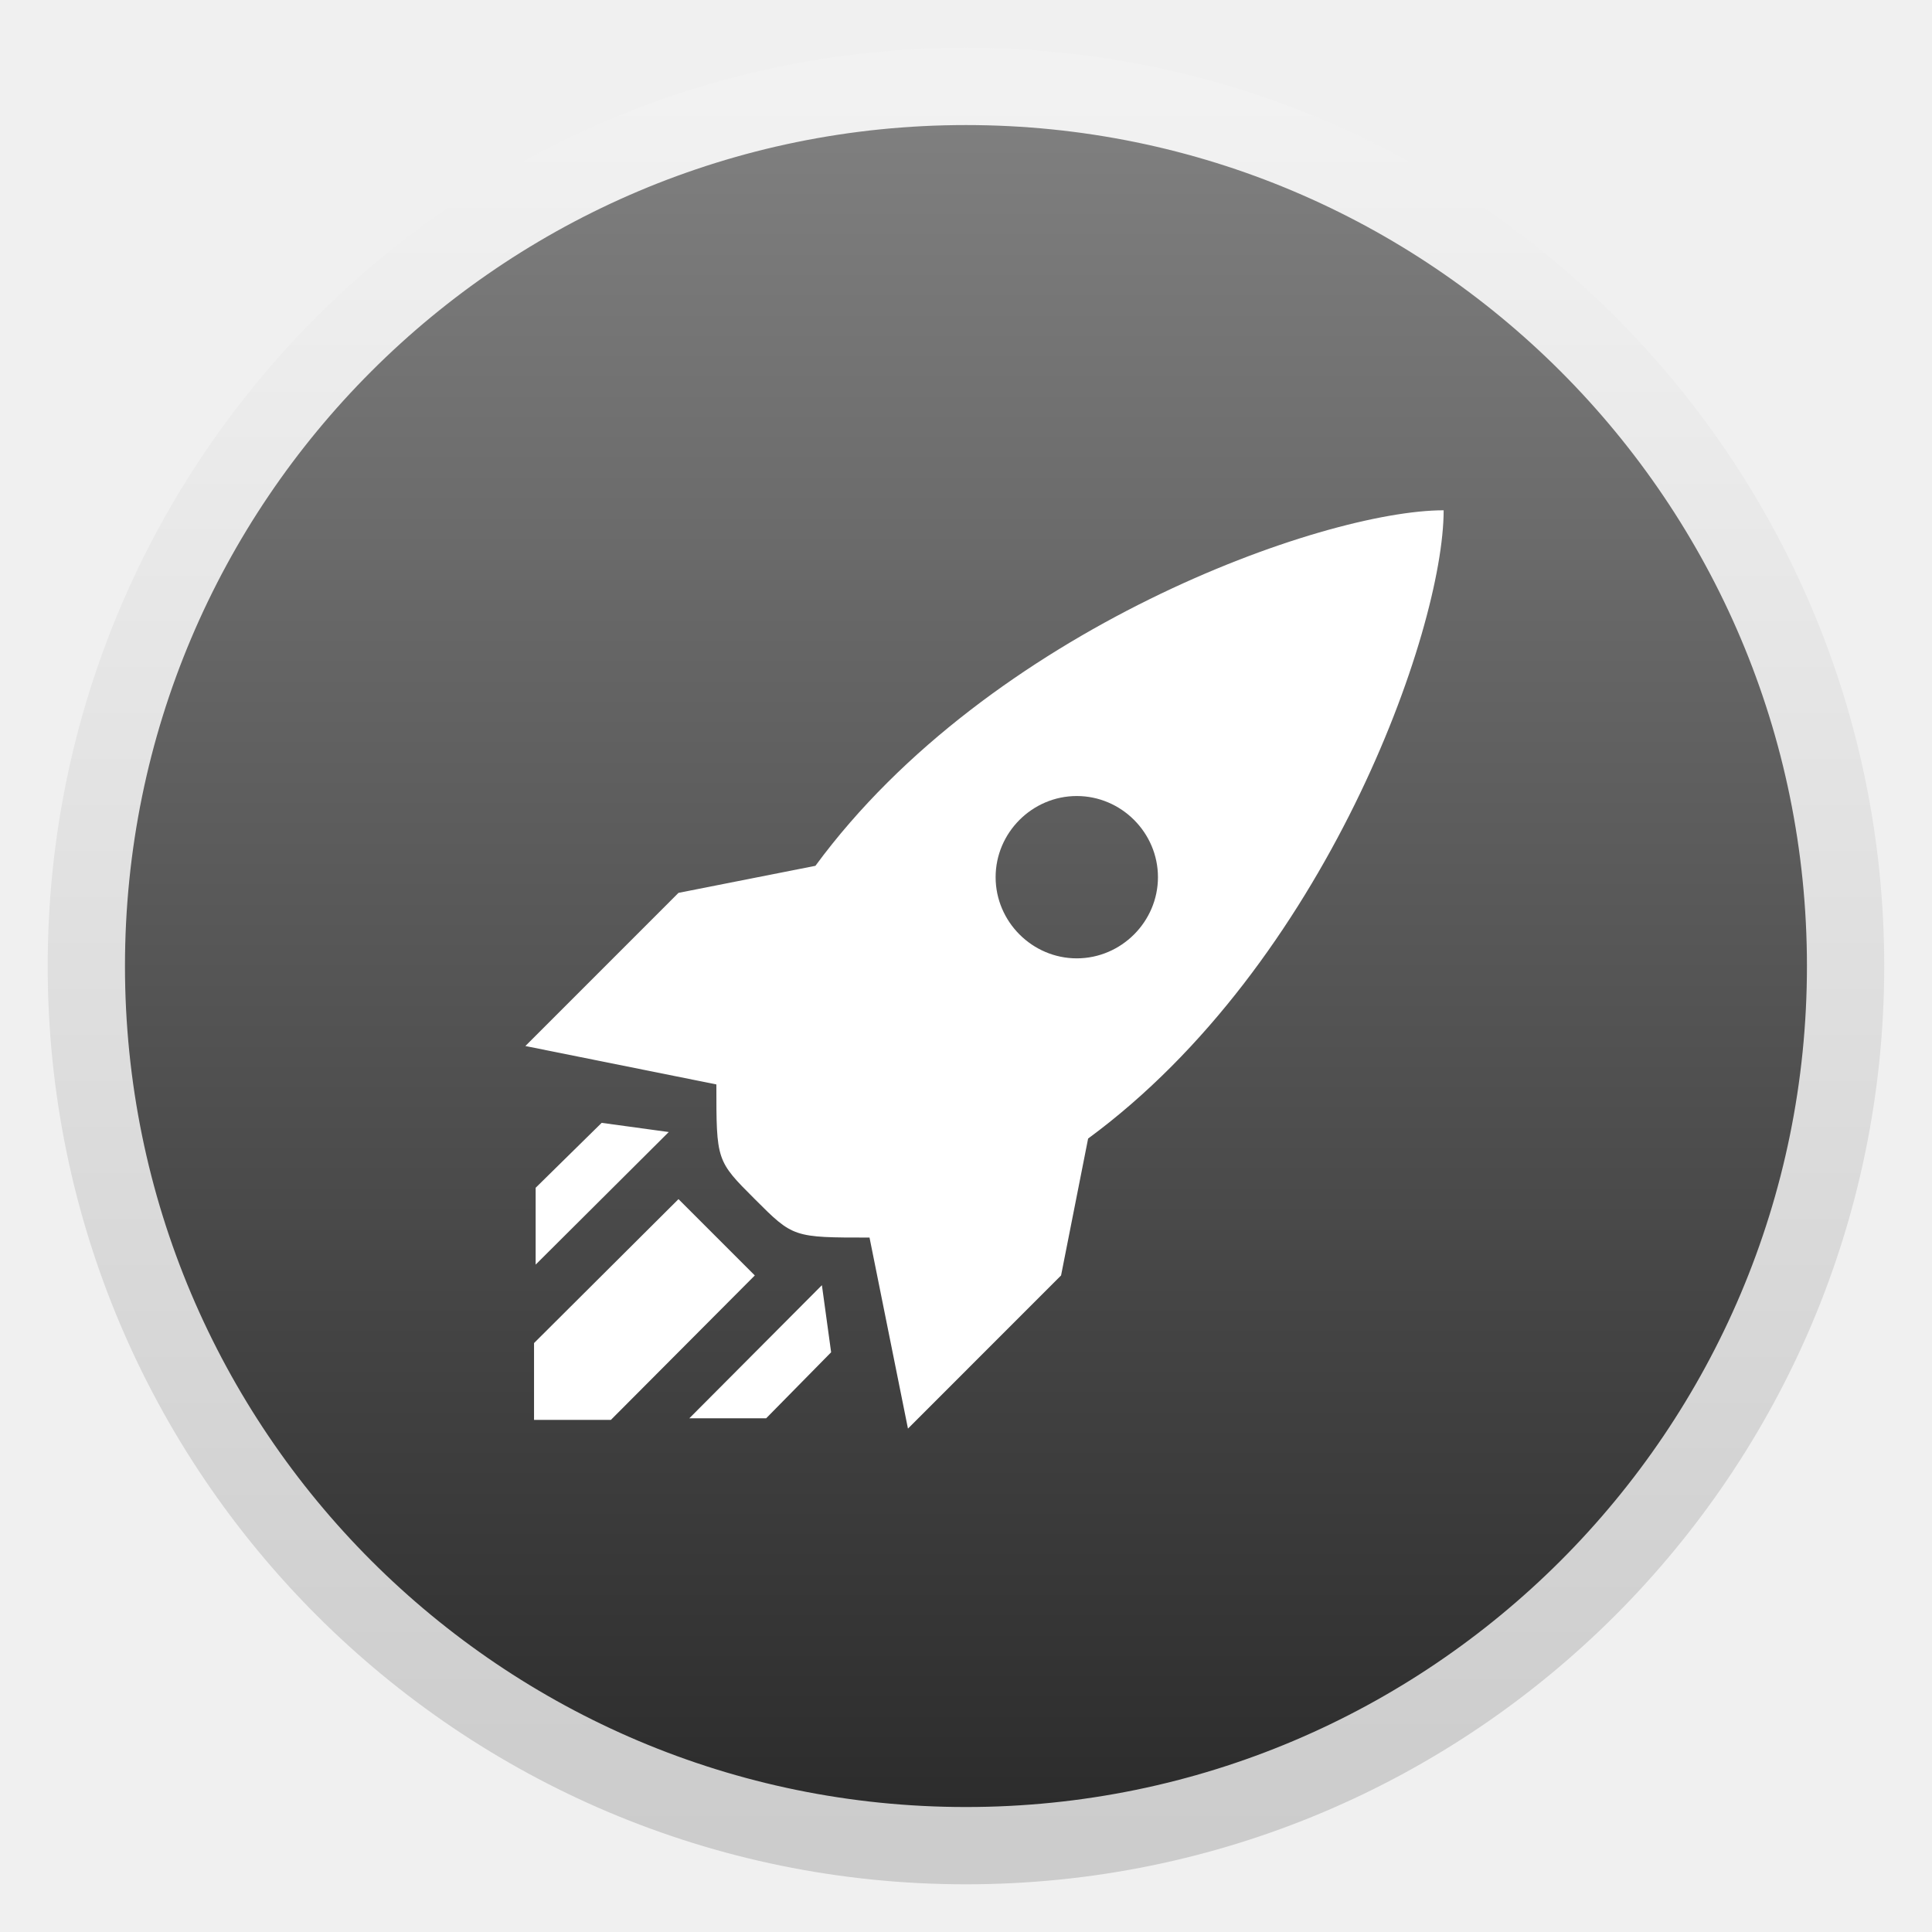
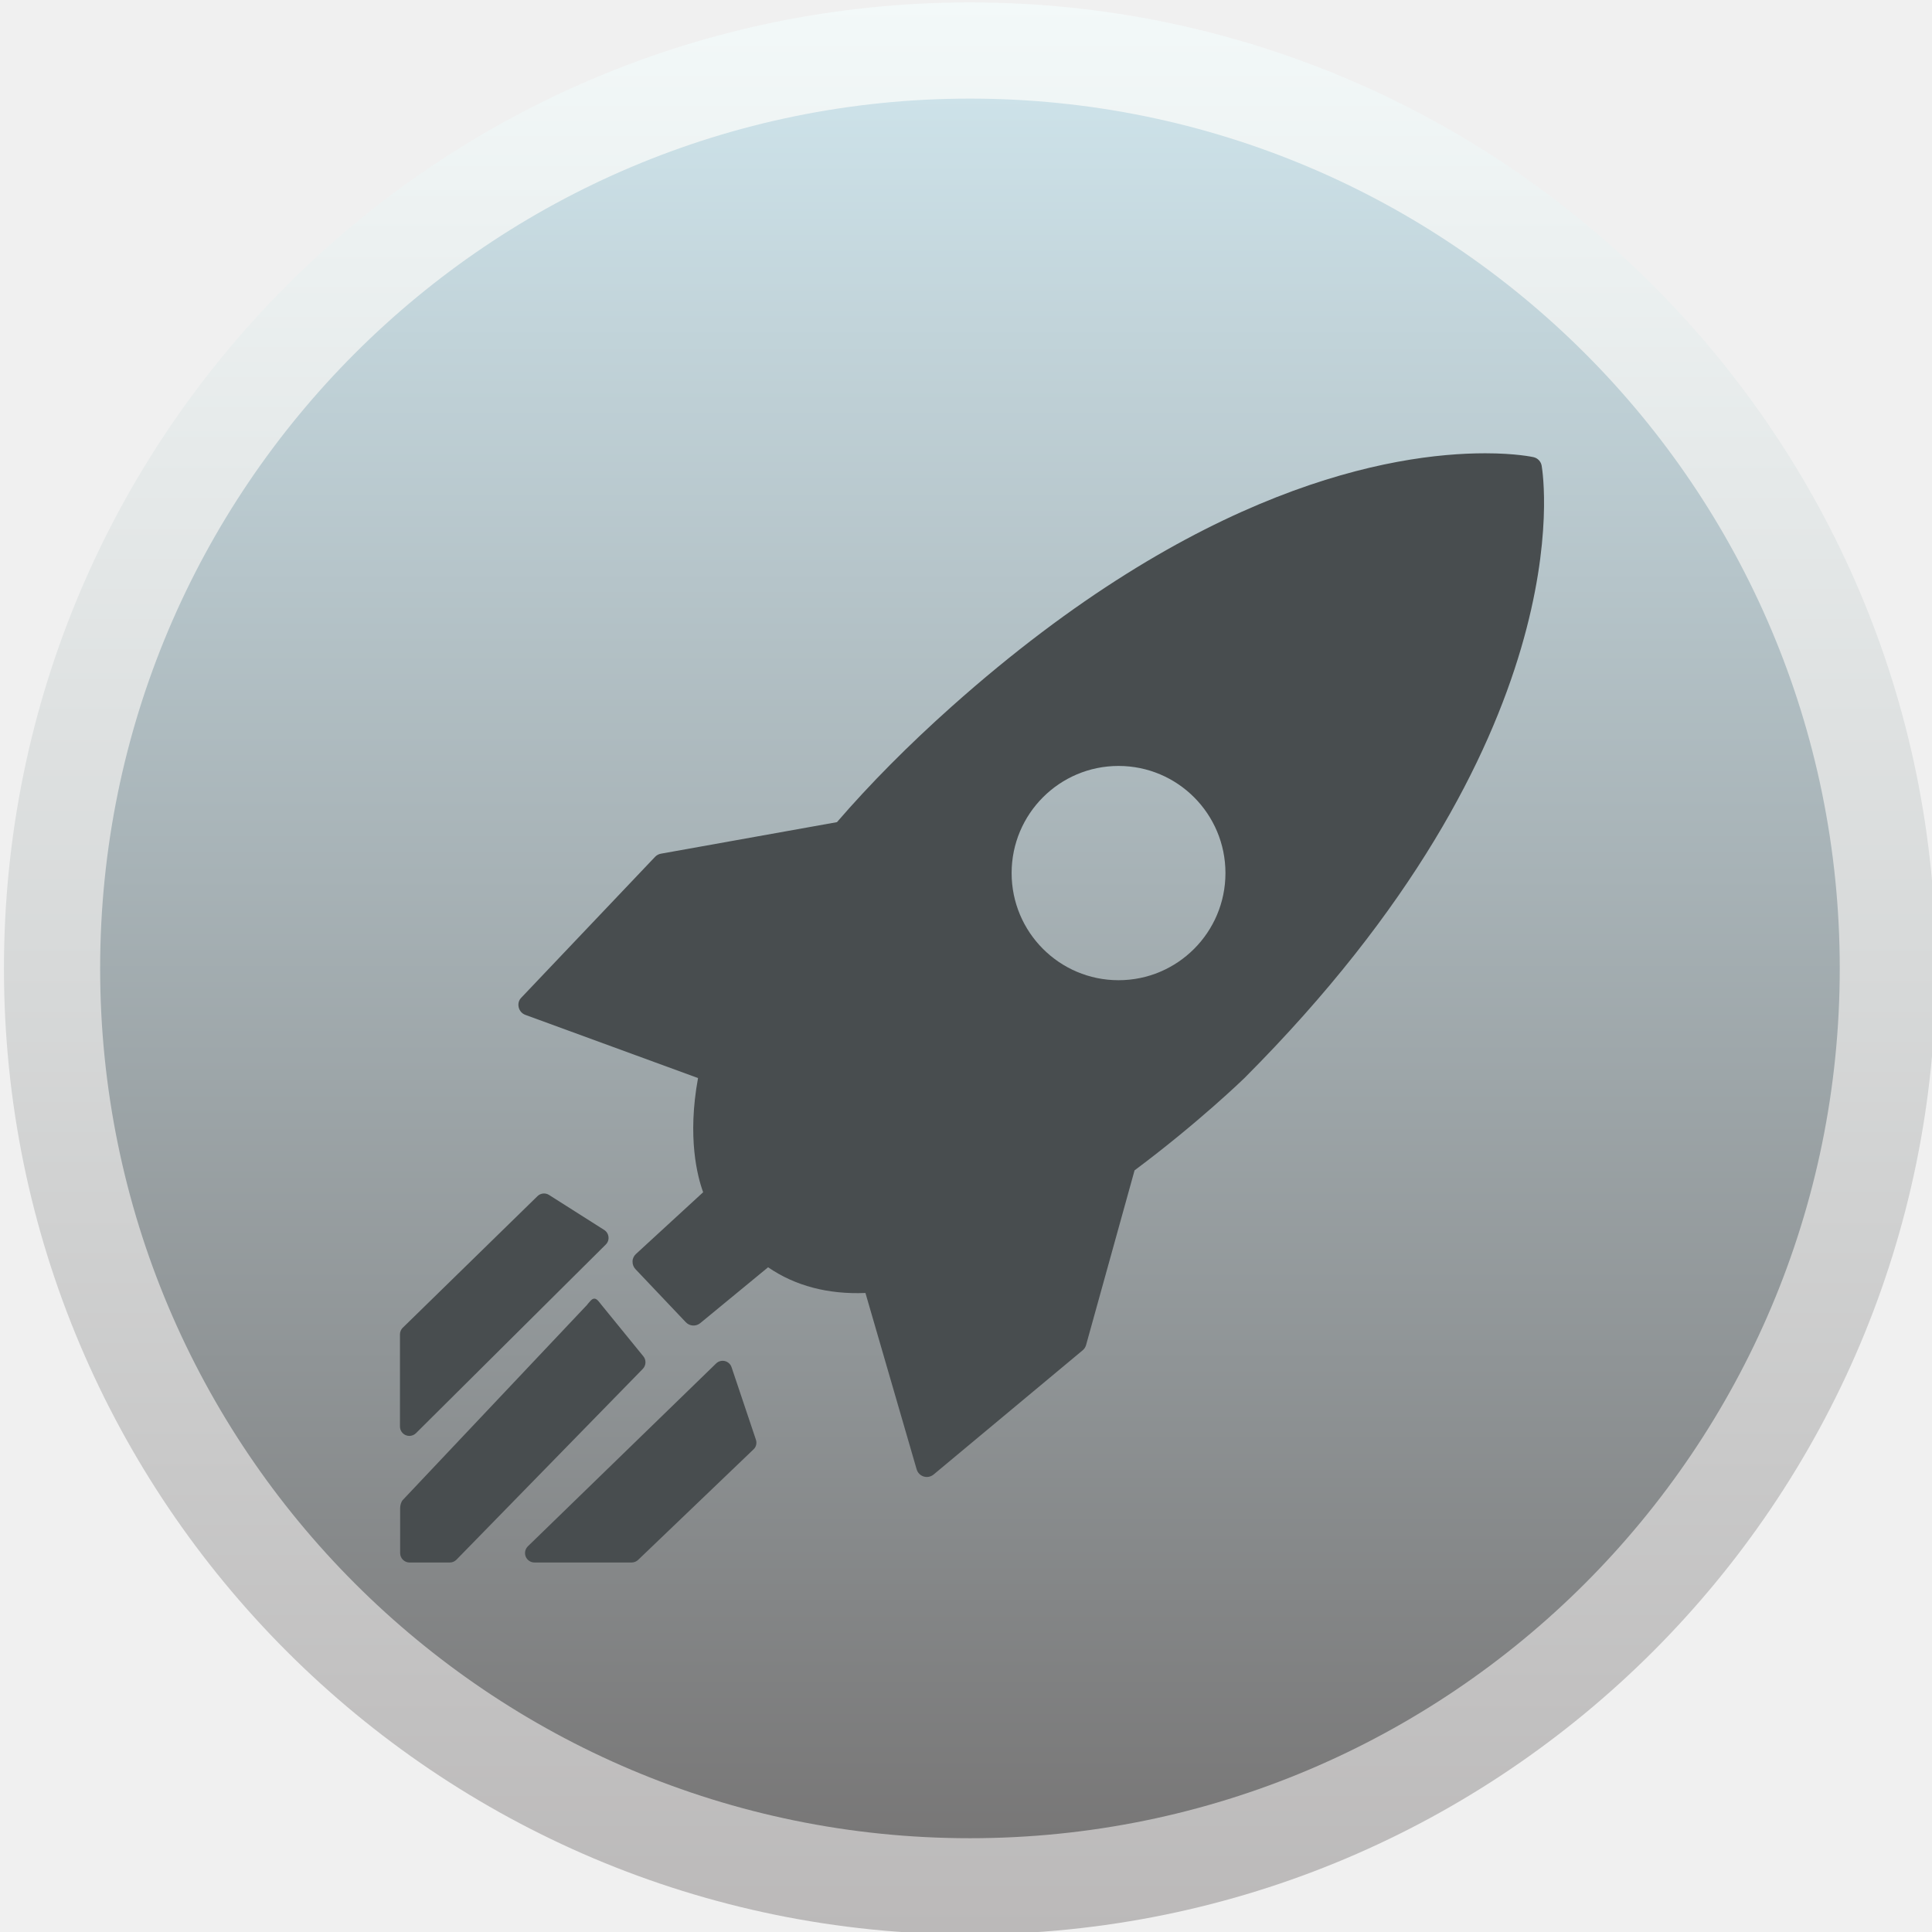
- <svg xmlns="http://www.w3.org/2000/svg" style="clip-rule:evenodd;fill-rule:evenodd;stroke-linecap:round;stroke-linejoin:round" version="1.1" viewBox="0 0 48 48">
-   <circle cx="23.759" cy="24.241" r="21.864" style="fill:url(#_Linear1)" />
-   <path d="m13.053 25.988l3.804-3.805 3.402-0.672c4.329-5.889 12.61-8.833 15.608-8.833 0 2.998-2.944 11.28-8.833 15.609l-0.672 3.401-3.804 3.805-0.955-4.746c-1.896 0-1.896 0-2.85-0.955-0.955-0.954-0.955-0.954-0.955-2.85l-4.745-0.954zm3.804 3.804l1.896 1.896-3.576 3.589h-1.909v-1.909l3.589-3.576zm-1.909-1.895l1.667 0.228-3.307 3.294v-1.909l1.64-1.613zm5.472 4.033l0.229 1.667-1.614 1.64h-1.909l3.294-3.307zm6.332-12.153c-1.106 0-2.016 0.91-2.016 2.016s0.91 2.017 2.016 2.017 2.017-0.911 2.017-2.017-0.911-2.016-2.017-2.016z" style="fill-rule:nonzero;fill:#fff" />
-   <circle cx="23.999" cy="24.001" r="21.854" style="fill:none;stroke-width:1.92px;stroke:url(#_Linear2)" />
-   <defs>
-     <linearGradient id="_Linear1" x2="1" gradientTransform="matrix(-.411743 -43.1094 43.1094 -.411743 23.8776 45.7961)" gradientUnits="userSpaceOnUse">
-       <stop style="stop-color:#2a2a2a" offset="0" />
-       <stop style="stop-color:#808080" offset="1" />
-     </linearGradient>
-     <linearGradient id="_Linear2" x2="1" gradientTransform="matrix(-.411552 -43.0895 43.0895 -.411552 24.1179 45.5458)" gradientUnits="userSpaceOnUse">
-       <stop style="stop-color:#ccc" offset="0" />
-       <stop style="stop-color:#f2f2f2" offset="1" />
-     </linearGradient>
+ <svg xmlns="http://www.w3.org/2000/svg" xmlns:ns2="http://www.openswatchbook.org/uri/2009/osb" xmlns:xlink="http://www.w3.org/1999/xlink" width="48" height="48" id="svg5453" version="1.1">
+   <defs id="defs5455">
+     <linearGradient id="linearGradient910">
+       <stop offset="0" style="stop-color:#bbb9b9;stop-opacity:1" id="stop906" />
+       <stop offset="1" style="stop-color:#f3f9f9;stop-opacity:1" id="stop908" />
+     </linearGradient>
+     <linearGradient id="linearGradient4231">
+       <stop style="stop-color:#016ed4;stop-opacity:1" offset="0" id="stop4233" />
+       <stop style="stop-color:#00b1ff;stop-opacity:1" offset="1" id="stop4235" />
+     </linearGradient>
+     <linearGradient id="linearGradient4232">
+       <stop style="stop-color:#3889e9;stop-opacity:1" offset="0" id="stop4234-0" />
+       <stop style="stop-color:#5ea5fb;stop-opacity:1" offset="1" id="stop4236" />
+     </linearGradient>
+     <linearGradient xlink:href="#linearGradient4232" id="linearGradient3426" x1="399.571" y1="545.798" x2="399.571" y2="517.798" gradientUnits="userSpaceOnUse" />
+     <linearGradient xlink:href="#linearGradient4231" id="linearGradient4237" x1="-324.944" y1="649.741" x2="-328.21" y2="307.753" gradientUnits="userSpaceOnUse" />
+     <linearGradient xlink:href="#linearGradient910" id="linearGradient4262" gradientUnits="userSpaceOnUse" x1="-326.596" y1="651.76" x2="-326.596" y2="304.866" gradientTransform="translate(1.796875e-6,-2.8320312e-6)" />
+     <linearGradient xlink:href="#linearGradient4231" id="linearGradient4266" gradientUnits="userSpaceOnUse" x1="-324.944" y1="649.741" x2="-328.21" y2="307.753" />
+     <linearGradient xlink:href="#linearGradient4231" id="linearGradient4270" gradientUnits="userSpaceOnUse" x1="-324.944" y1="649.741" x2="-328.21" y2="307.753" />
+     <linearGradient xlink:href="#linearGradient4231" id="linearGradient4274" gradientUnits="userSpaceOnUse" x1="-324.944" y1="649.741" x2="-328.21" y2="307.753" />
+     <linearGradient xlink:href="#linearGradient4231" id="linearGradient4278" gradientUnits="userSpaceOnUse" x1="-324.944" y1="649.741" x2="-328.21" y2="307.753" />
+     <linearGradient ns2:paint="gradient" id="linearGradient4207">
+       <stop id="stop3371" offset="0" style="stop-color:#3498db;stop-opacity:1;" />
+       <stop id="stop3373" offset="1" style="stop-color:#3498db;stop-opacity:0;" />
+     </linearGradient>
+     <style type="text/css" id="current-color-scheme">.ColorScheme-Text {
+         color:#31363b;
+       }
+       .ColorScheme-Background{
+         color:#eff0f1;
+       }
+       .ColorScheme-ViewText {
+         color:#31363b;
+       }
+       .ColorScheme-ViewBackground{
+         color:#fcfcfc;
+       }
+       .ColorScheme-ViewHover {
+         color:#3daee9;
+       }
+       .ColorScheme-ViewFocus{
+         color:#3daee9;
+       }
+       .ColorScheme-ButtonText {
+         color:#31363b;
+       }
+       .ColorScheme-ButtonBackground{
+         color:#eff0f1;
+       }
+       .ColorScheme-ButtonHover {
+         color:#3daee9;
+       }
+       .ColorScheme-ButtonFocus{
+         color:#3daee9;
+       }</style>
+     <style type="text/css" id="current-color-scheme-8">.ColorScheme-Text {
+         color:#31363b;
+       }
+       .ColorScheme-Background{
+         color:#eff0f1;
+       }
+       .ColorScheme-ViewText {
+         color:#31363b;
+       }
+       .ColorScheme-ViewBackground{
+         color:#fcfcfc;
+       }
+       .ColorScheme-ViewHover {
+         color:#3daee9;
+       }
+       .ColorScheme-ViewFocus{
+         color:#3daee9;
+       }
+       .ColorScheme-ButtonText {
+         color:#31363b;
+       }
+       .ColorScheme-ButtonBackground{
+         color:#eff0f1;
+       }
+       .ColorScheme-ButtonHover {
+         color:#3daee9;
+       }
+       .ColorScheme-ButtonFocus{
+         color:#3daee9;
+       }</style>
+     <style type="text/css" id="current-color-scheme-7">.ColorScheme-Text {
+         color:#31363b;
+       }
+       .ColorScheme-Background{
+         color:#eff0f1;
+       }
+       .ColorScheme-ViewText {
+         color:#31363b;
+       }
+       .ColorScheme-ViewBackground{
+         color:#fcfcfc;
+       }
+       .ColorScheme-ViewHover {
+         color:#3daee9;
+       }
+       .ColorScheme-ViewFocus{
+         color:#3daee9;
+       }
+       .ColorScheme-ButtonText {
+         color:#31363b;
+       }
+       .ColorScheme-ButtonBackground{
+         color:#eff0f1;
+       }
+       .ColorScheme-ButtonHover {
+         color:#3daee9;
+       }
+       .ColorScheme-ButtonFocus{
+         color:#3daee9;
+       }</style>
+     <style type="text/css" id="current-color-scheme-0">.ColorScheme-Text {
+         color:#31363b;
+       }
+       .ColorScheme-Background{
+         color:#eff0f1;
+       }
+       .ColorScheme-ViewText {
+         color:#31363b;
+       }
+       .ColorScheme-ViewBackground{
+         color:#fcfcfc;
+       }
+       .ColorScheme-ViewHover {
+         color:#3daee9;
+       }
+       .ColorScheme-ViewFocus{
+         color:#3daee9;
+       }
+       .ColorScheme-ButtonText {
+         color:#31363b;
+       }
+       .ColorScheme-ButtonBackground{
+         color:#eff0f1;
+       }
+       .ColorScheme-ButtonHover {
+         color:#3daee9;
+       }
+       .ColorScheme-ButtonFocus{
+         color:#3daee9;
+       }</style>
+     <style type="text/css" id="current-color-scheme-8-6">.ColorScheme-Text {
+         color:#31363b;
+       }
+       .ColorScheme-Background{
+         color:#eff0f1;
+       }
+       .ColorScheme-ViewText {
+         color:#31363b;
+       }
+       .ColorScheme-ViewBackground{
+         color:#fcfcfc;
+       }
+       .ColorScheme-ViewHover {
+         color:#3daee9;
+       }
+       .ColorScheme-ViewFocus{
+         color:#3daee9;
+       }
+       .ColorScheme-ButtonText {
+         color:#31363b;
+       }
+       .ColorScheme-ButtonBackground{
+         color:#eff0f1;
+       }
+       .ColorScheme-ButtonHover {
+         color:#3daee9;
+       }
+       .ColorScheme-ButtonFocus{
+         color:#3daee9;
+       }</style>
+     <style type="text/css" id="current-color-scheme-7-6">.ColorScheme-Text {
+         color:#31363b;
+       }
+       .ColorScheme-Background{
+         color:#eff0f1;
+       }
+       .ColorScheme-ViewText {
+         color:#31363b;
+       }
+       .ColorScheme-ViewBackground{
+         color:#fcfcfc;
+       }
+       .ColorScheme-ViewHover {
+         color:#3daee9;
+       }
+       .ColorScheme-ViewFocus{
+         color:#3daee9;
+       }
+       .ColorScheme-ButtonText {
+         color:#31363b;
+       }
+       .ColorScheme-ButtonBackground{
+         color:#eff0f1;
+       }
+       .ColorScheme-ButtonHover {
+         color:#3daee9;
+       }
+       .ColorScheme-ButtonFocus{
+         color:#3daee9;
+       }</style>
+     <style type="text/css" id="current-color-scheme-4">.ColorScheme-Text {
+         color:#31363b;
+       }
+       .ColorScheme-Background{
+         color:#eff0f1;
+       }
+       .ColorScheme-ViewText {
+         color:#31363b;
+       }
+       .ColorScheme-ViewBackground{
+         color:#fcfcfc;
+       }
+       .ColorScheme-ViewHover {
+         color:#3daee9;
+       }
+       .ColorScheme-ViewFocus{
+         color:#3daee9;
+       }
+       .ColorScheme-ButtonText {
+         color:#31363b;
+       }
+       .ColorScheme-ButtonBackground{
+         color:#eff0f1;
+       }
+       .ColorScheme-ButtonHover {
+         color:#3daee9;
+       }
+       .ColorScheme-ButtonFocus{
+         color:#3daee9;
+       }</style>
+     <style type="text/css" id="current-color-scheme-8-0">.ColorScheme-Text {
+         color:#31363b;
+       }
+       .ColorScheme-Background{
+         color:#eff0f1;
+       }
+       .ColorScheme-ViewText {
+         color:#31363b;
+       }
+       .ColorScheme-ViewBackground{
+         color:#fcfcfc;
+       }
+       .ColorScheme-ViewHover {
+         color:#3daee9;
+       }
+       .ColorScheme-ViewFocus{
+         color:#3daee9;
+       }
+       .ColorScheme-ButtonText {
+         color:#31363b;
+       }
+       .ColorScheme-ButtonBackground{
+         color:#eff0f1;
+       }
+       .ColorScheme-ButtonHover {
+         color:#3daee9;
+       }
+       .ColorScheme-ButtonFocus{
+         color:#3daee9;
+       }</style>
+     <style type="text/css" id="current-color-scheme-7-7">.ColorScheme-Text {
+         color:#31363b;
+       }
+       .ColorScheme-Background{
+         color:#eff0f1;
+       }
+       .ColorScheme-ViewText {
+         color:#31363b;
+       }
+       .ColorScheme-ViewBackground{
+         color:#fcfcfc;
+       }
+       .ColorScheme-ViewHover {
+         color:#3daee9;
+       }
+       .ColorScheme-ViewFocus{
+         color:#3daee9;
+       }
+       .ColorScheme-ButtonText {
+         color:#31363b;
+       }
+       .ColorScheme-ButtonBackground{
+         color:#eff0f1;
+       }
+       .ColorScheme-ButtonHover {
+         color:#3daee9;
+       }
+       .ColorScheme-ButtonFocus{
+         color:#3daee9;
+       }</style>
+     <linearGradient id="linearGradient8467-7-3">
+       <stop id="stop8469-4-0" style="stop-color:#787777;stop-opacity:1" offset="0" />
+       <stop id="stop8471-7-5" style="stop-color:#cde2e9;stop-opacity:1" offset="1" />
+     </linearGradient>
+     <linearGradient xlink:href="#linearGradient8467-7-3" id="linearGradient898" gradientUnits="userSpaceOnUse" gradientTransform="matrix(0.9004191,0,0,0.9004191,-32.45214,47.67401)" x1="-326.596" y1="651.76" x2="-326.596" y2="304.866" />
  </defs>
+   <g id="layer1" transform="translate(-384.5714,-499.798)">
+     <g id="g4207" transform="matrix(0.09021051,0,0,0.09021051,438.3362,482.0766)">
+       <g id="g4571" transform="matrix(1.204087,0,0,1.204087,-42.99542,-139.0382)">
+         <g transform="matrix(9.206295,0,0,9.206295,-4262.747,-3635.204)" id="layer1-5">
+           <g transform="matrix(0.09021051,0,0,0.09021051,438.3362,482.0766)" id="g4207-8">
+             <g transform="matrix(1.204087,0,0,1.204087,63.52082,-89.41129)" id="g4571-5">
+               <g transform="matrix(15.075,0,0,15.075,-6218.922,-8263.619)" id="layer1-9">
+                 <circle style="opacity:1;fill:url(#linearGradient3426);fill-opacity:1;stroke:none;stroke-width:4;stroke-miterlimit:4;stroke-dasharray:none;stroke-dashoffset:0;stroke-opacity:1" id="ellipse4233" cx="400.571" cy="531.798" r="0" />
+               </g>
+             </g>
+           </g>
+         </g>
+         <g style="display:inline" transform="matrix(9.206295,0,0,9.206295,-4388.458,-4368.38)" id="layer1-4" />
+         <g id="g5299" transform="translate(-14.07353,-2.010505)">
+           <g id="g4724" transform="matrix(0.9594637,0,0,0.9594637,-17.71079,32.81424)">
+             <g transform="translate(107.0692,39.91938)" id="g6482">
+               <g id="g4224" transform="translate(2.9510586e-6,-0.8787642)">
+                 <g transform="matrix(0.9482425,0,0,0.9482425,-4.646926,6.824388)" id="g5856" />
+                 <g id="g4222" transform="matrix(1.051075,0,0,1.051075,16.46024,-22.65007)">
+                   <g id="g4235" transform="matrix(1.263185,0,0,1.263185,90.22739,-154.9607)" style="fill:url(#linearGradient4237);fill-opacity:1;stroke:none;stroke-width:15.27;stroke-miterlimit:4;stroke-dasharray:none">
+                     <circle r="173.447" cy="478.747" cx="-325.887" id="path4217" style="opacity:1;fill:url(#linearGradient4262);fill-opacity:1;stroke:none;stroke-width:15.445;stroke-linecap:round;stroke-linejoin:round;stroke-miterlimit:4;stroke-dasharray:none;stroke-opacity:1" />
+                     <g style="fill:url(#linearGradient4278);fill-opacity:1;stroke:none;stroke-width:1.736;stroke-miterlimit:4;stroke-dasharray:none" id="layer1-14" transform="matrix(8.797127,0,0,8.797127,-3865.87,-4050.798)">
+                       <g style="fill:url(#linearGradient4270);fill-opacity:1;stroke:none;stroke-width:1.034;stroke-miterlimit:4;stroke-dasharray:none" transform="matrix(1.678138,0,0,1.678138,-263.9189,-368.6503)" id="layer1-1">
+                         <path cx="396.619" cy="526.612" r="13.408" id="path4693" style="opacity:1;fill:url(#linearGradient4266);fill-opacity:1;stroke:none;stroke-width:1.034;stroke-linecap:round;stroke-linejoin:round;stroke-miterlimit:4;stroke-dasharray:none;stroke-opacity:1" d="" />
+                       </g>
+                       <g transform="matrix(1.090726,0,0,1.090726,-87.78323,-57.81163)" id="layer1-8" style="fill:url(#linearGradient4274);fill-opacity:1;stroke:none;stroke-width:1.591;stroke-miterlimit:4;stroke-dasharray:none" />
+                     </g>
+                     <circle style="opacity:1;fill:url(#linearGradient898);fill-opacity:1;stroke:none;stroke-width:15.445;stroke-linecap:round;stroke-linejoin:round;stroke-miterlimit:4;stroke-dasharray:none;stroke-opacity:1" id="circle896" cx="-325.887" cy="478.747" r="156.175" />
+                   </g>
+                   <path style="fill:#484d4f;fill-opacity:1" id="Rocket-3" d="m -284.089,495.579 -10.997,39.613 c -0.13,0.475 -0.407,0.893 -0.778,1.21 l -33.812,28.175 c -0.441,0.363 -0.981,0.555 -1.536,0.555 -0.242,0 -0.467,-0.035 -0.701,-0.107 -0.778,-0.24 -1.378,-0.85 -1.604,-1.628 l -11.614,-39.998 c -8.463,0.342 -15.932,-1.599 -22.078,-5.83 l -15.39,12.669 c -0.976,0.799 -2.397,0.718 -3.271,-0.201 l -11.427,-12.049 c -0.441,-0.466 -0.675,-1.094 -0.657,-1.744 0,-0.645 0.303,-1.257 0.778,-1.693 l 15.236,-14.002 c -1.301,-3.556 -3.634,-12.416 -1.161,-25.897 l -39.157,-14.327 c -0.761,-0.278 -1.331,-0.923 -1.514,-1.714 -0.19,-0.791 0,-1.62 0.605,-2.21 l 30.319,-31.92 c 0.355,-0.372 0.813,-0.62 1.318,-0.714 l 39.937,-7.155 c 7.516,-8.706 16.26,-17.516 25.998,-26.201 56.073,-49.999 99.906,-57.462 121.041,-57.462 6.957,0 10.792,0.846 10.953,0.88 0.951,0.214 1.676,0.983 1.843,1.945 0.424,2.488 9.546,61.762 -67.432,138.898 -0.104,0.099 -10.421,10.121 -24.893,20.905 l 0,0 z m -3.639,-43.118 c 13.394,0 24.249,-10.878 24.249,-24.299 0,-13.421 -10.855,-24.299 -24.249,-24.299 -13.393,0 -24.249,10.878 -24.249,24.299 0,13.421 10.856,24.299 24.249,24.299 z m -91.271,86.924 c 0.519,-0.513 1.275,-0.718 1.988,-0.543 0.709,0.176 1.284,0.701 1.514,1.393 l 5.516,16.417 c 0.268,0.786 0.086,1.654 -0.545,2.227 l -26.156,25.051 c -0.398,0.381 -0.925,0.594 -1.476,0.594 l -22.048,0 c -0.87,0 -1.65,-0.53 -1.979,-1.334 -0.32,-0.808 -0.13,-1.731 0.493,-2.338 l 42.693,-41.468 z m -29.21,-13.387 c 0.407,-0.423 0.964,-1.312 1.544,-1.312 l 0.086,0 c 0.605,0 1.165,0.932 1.557,1.389 l 9.482,11.643 c 0.727,0.842 0.683,2.099 -0.086,2.894 l -42.262,43.276 c -0.398,0.41 -0.951,0.641 -1.522,0.641 l -6.987,0 -2.133,0 c -1.177,0 -2.133,-0.957 -2.133,-2.137 l 0,-10.232 c 0,-0.547 0.216,-1.402 0.588,-1.799 l 41.899,-44.362 z m -41.844,5.266 30.536,-29.825 c 0.709,-0.697 1.804,-0.804 2.628,-0.273 l 12.502,7.933 c 0.554,0.35 0.908,0.928 0.976,1.573 0.086,0.645 -0.156,1.291 -0.623,1.748 l -43.038,42.776 c -0.407,0.406 -0.956,0.62 -1.506,0.62 -0.277,0 -0.554,-0.052 -0.822,-0.167 -0.787,-0.329 -1.305,-1.107 -1.305,-1.97 l 0,-20.888 c 0,-0.573 0.234,-1.128 0.64,-1.526 z" />
+                 </g>
+               </g>
+             </g>
+           </g>
+         </g>
+       </g>
+     </g>
+   </g>
</svg>
